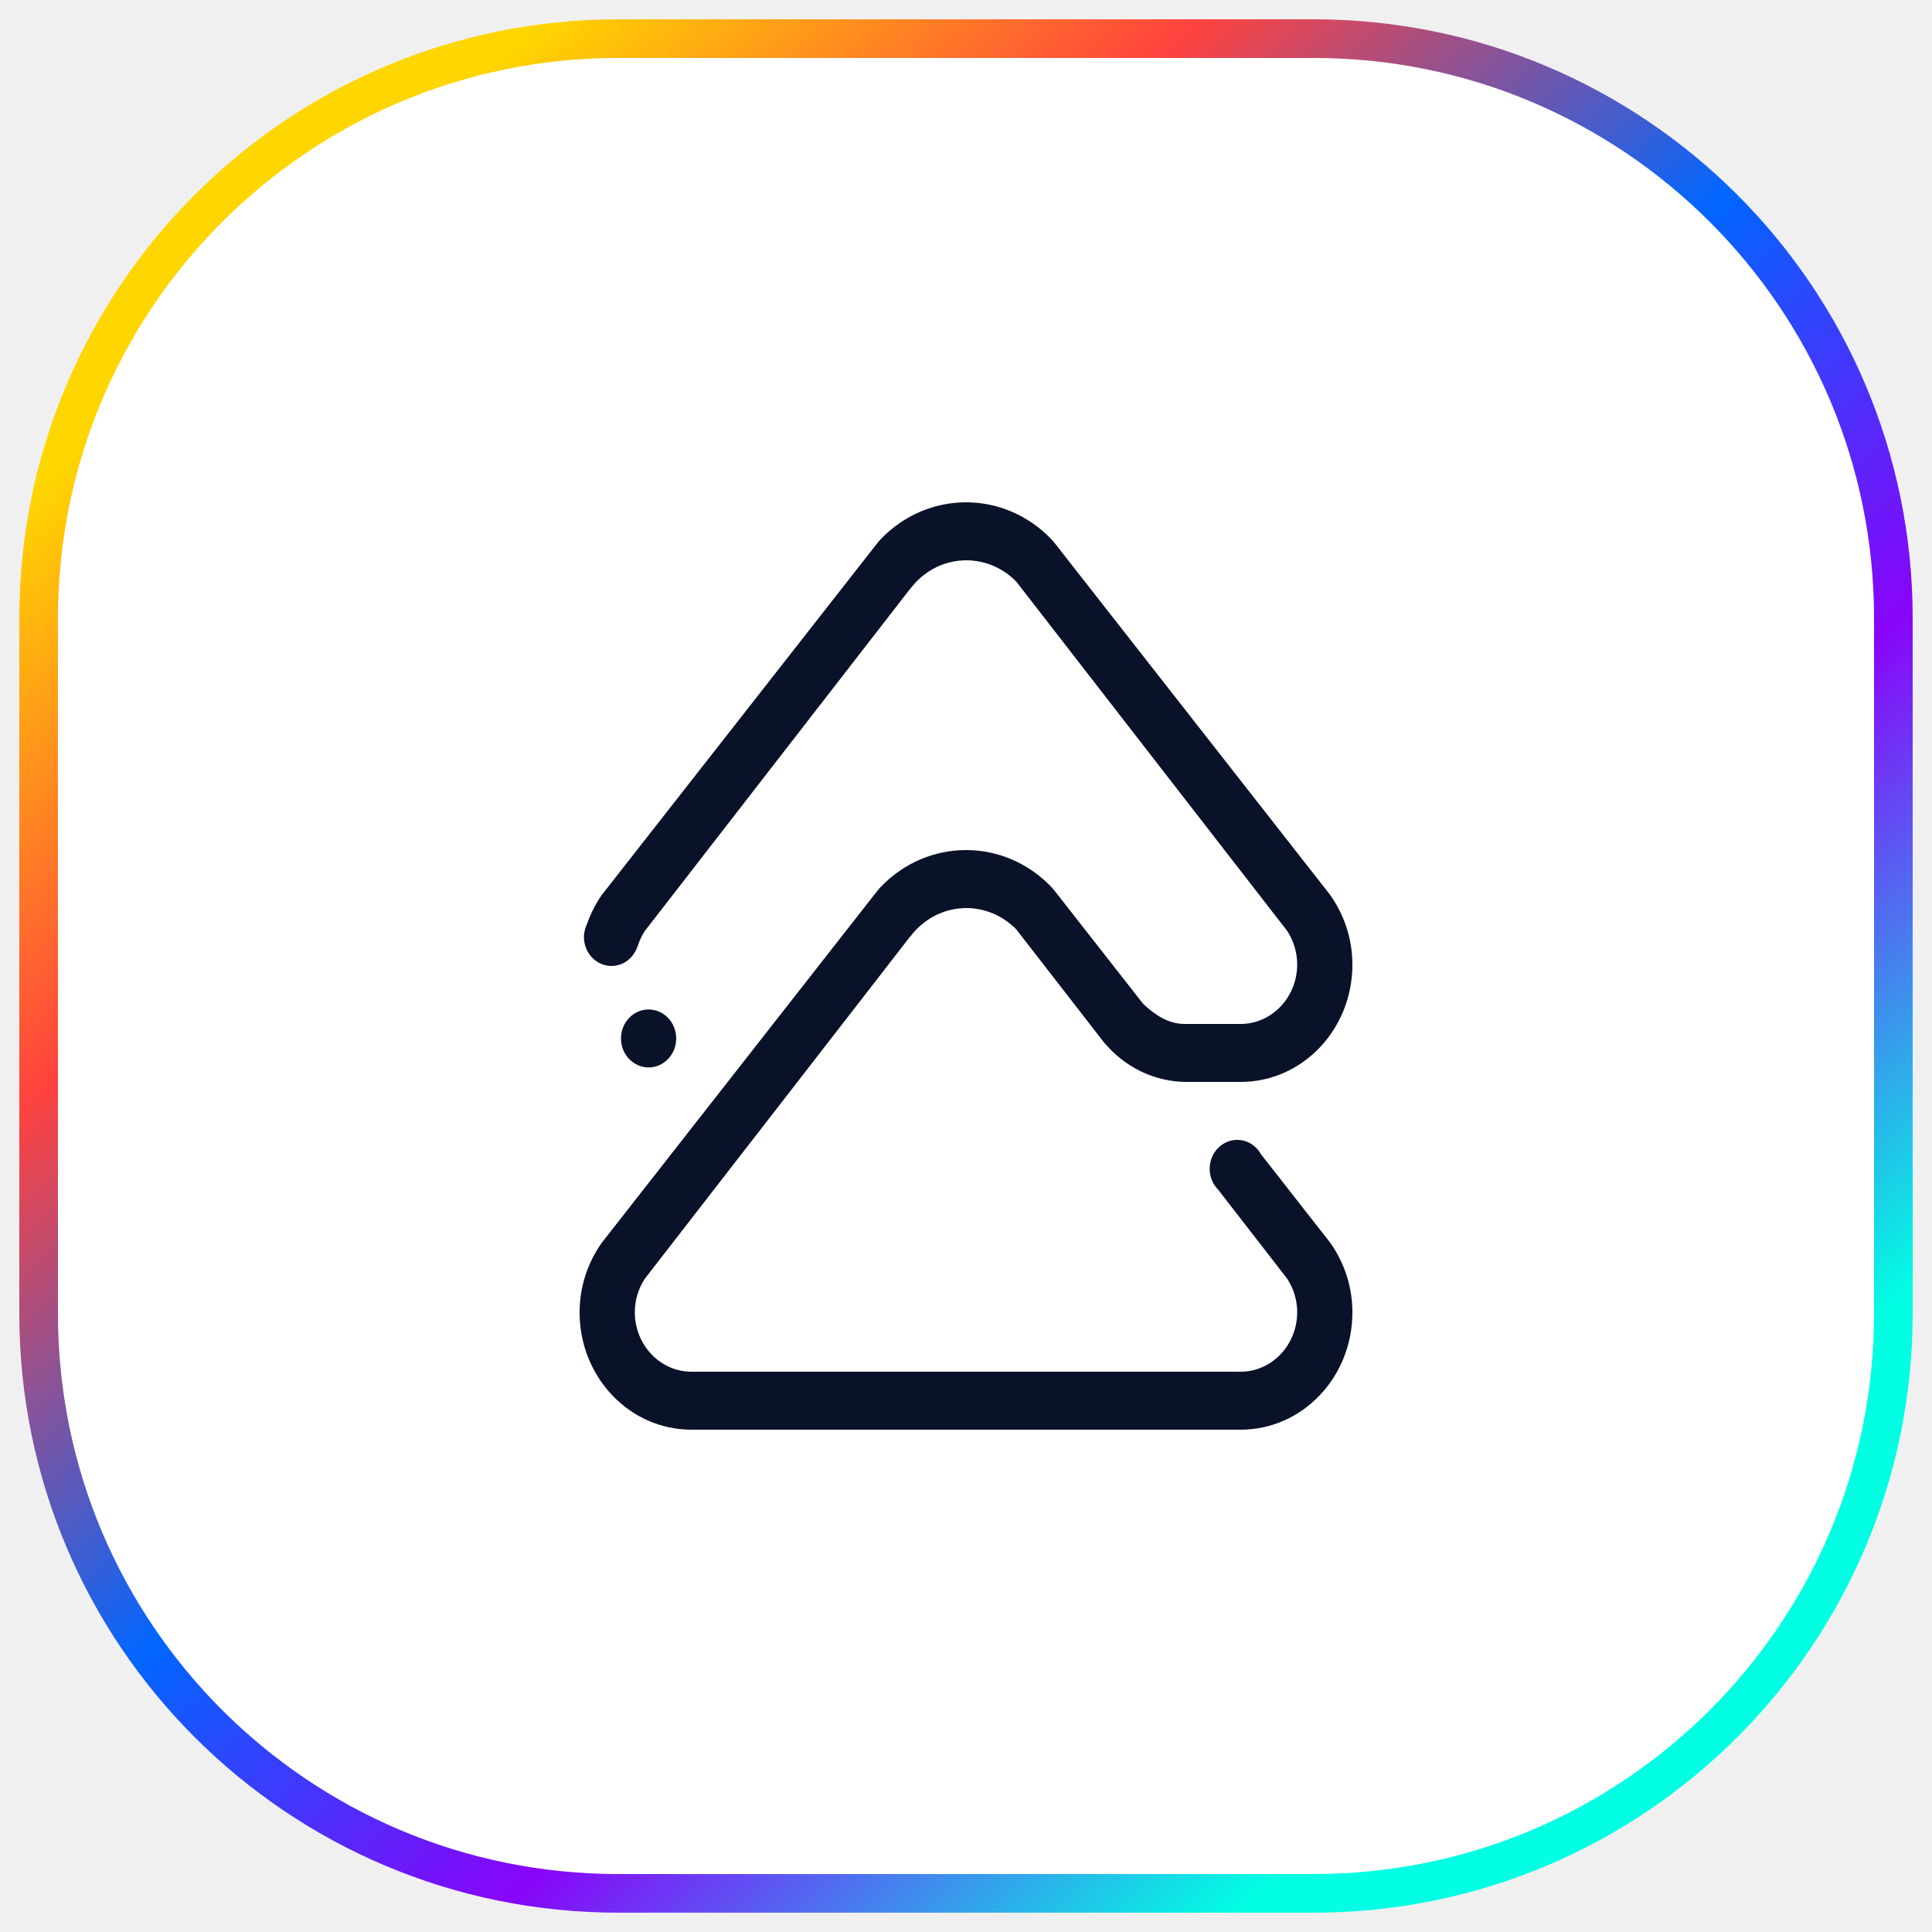
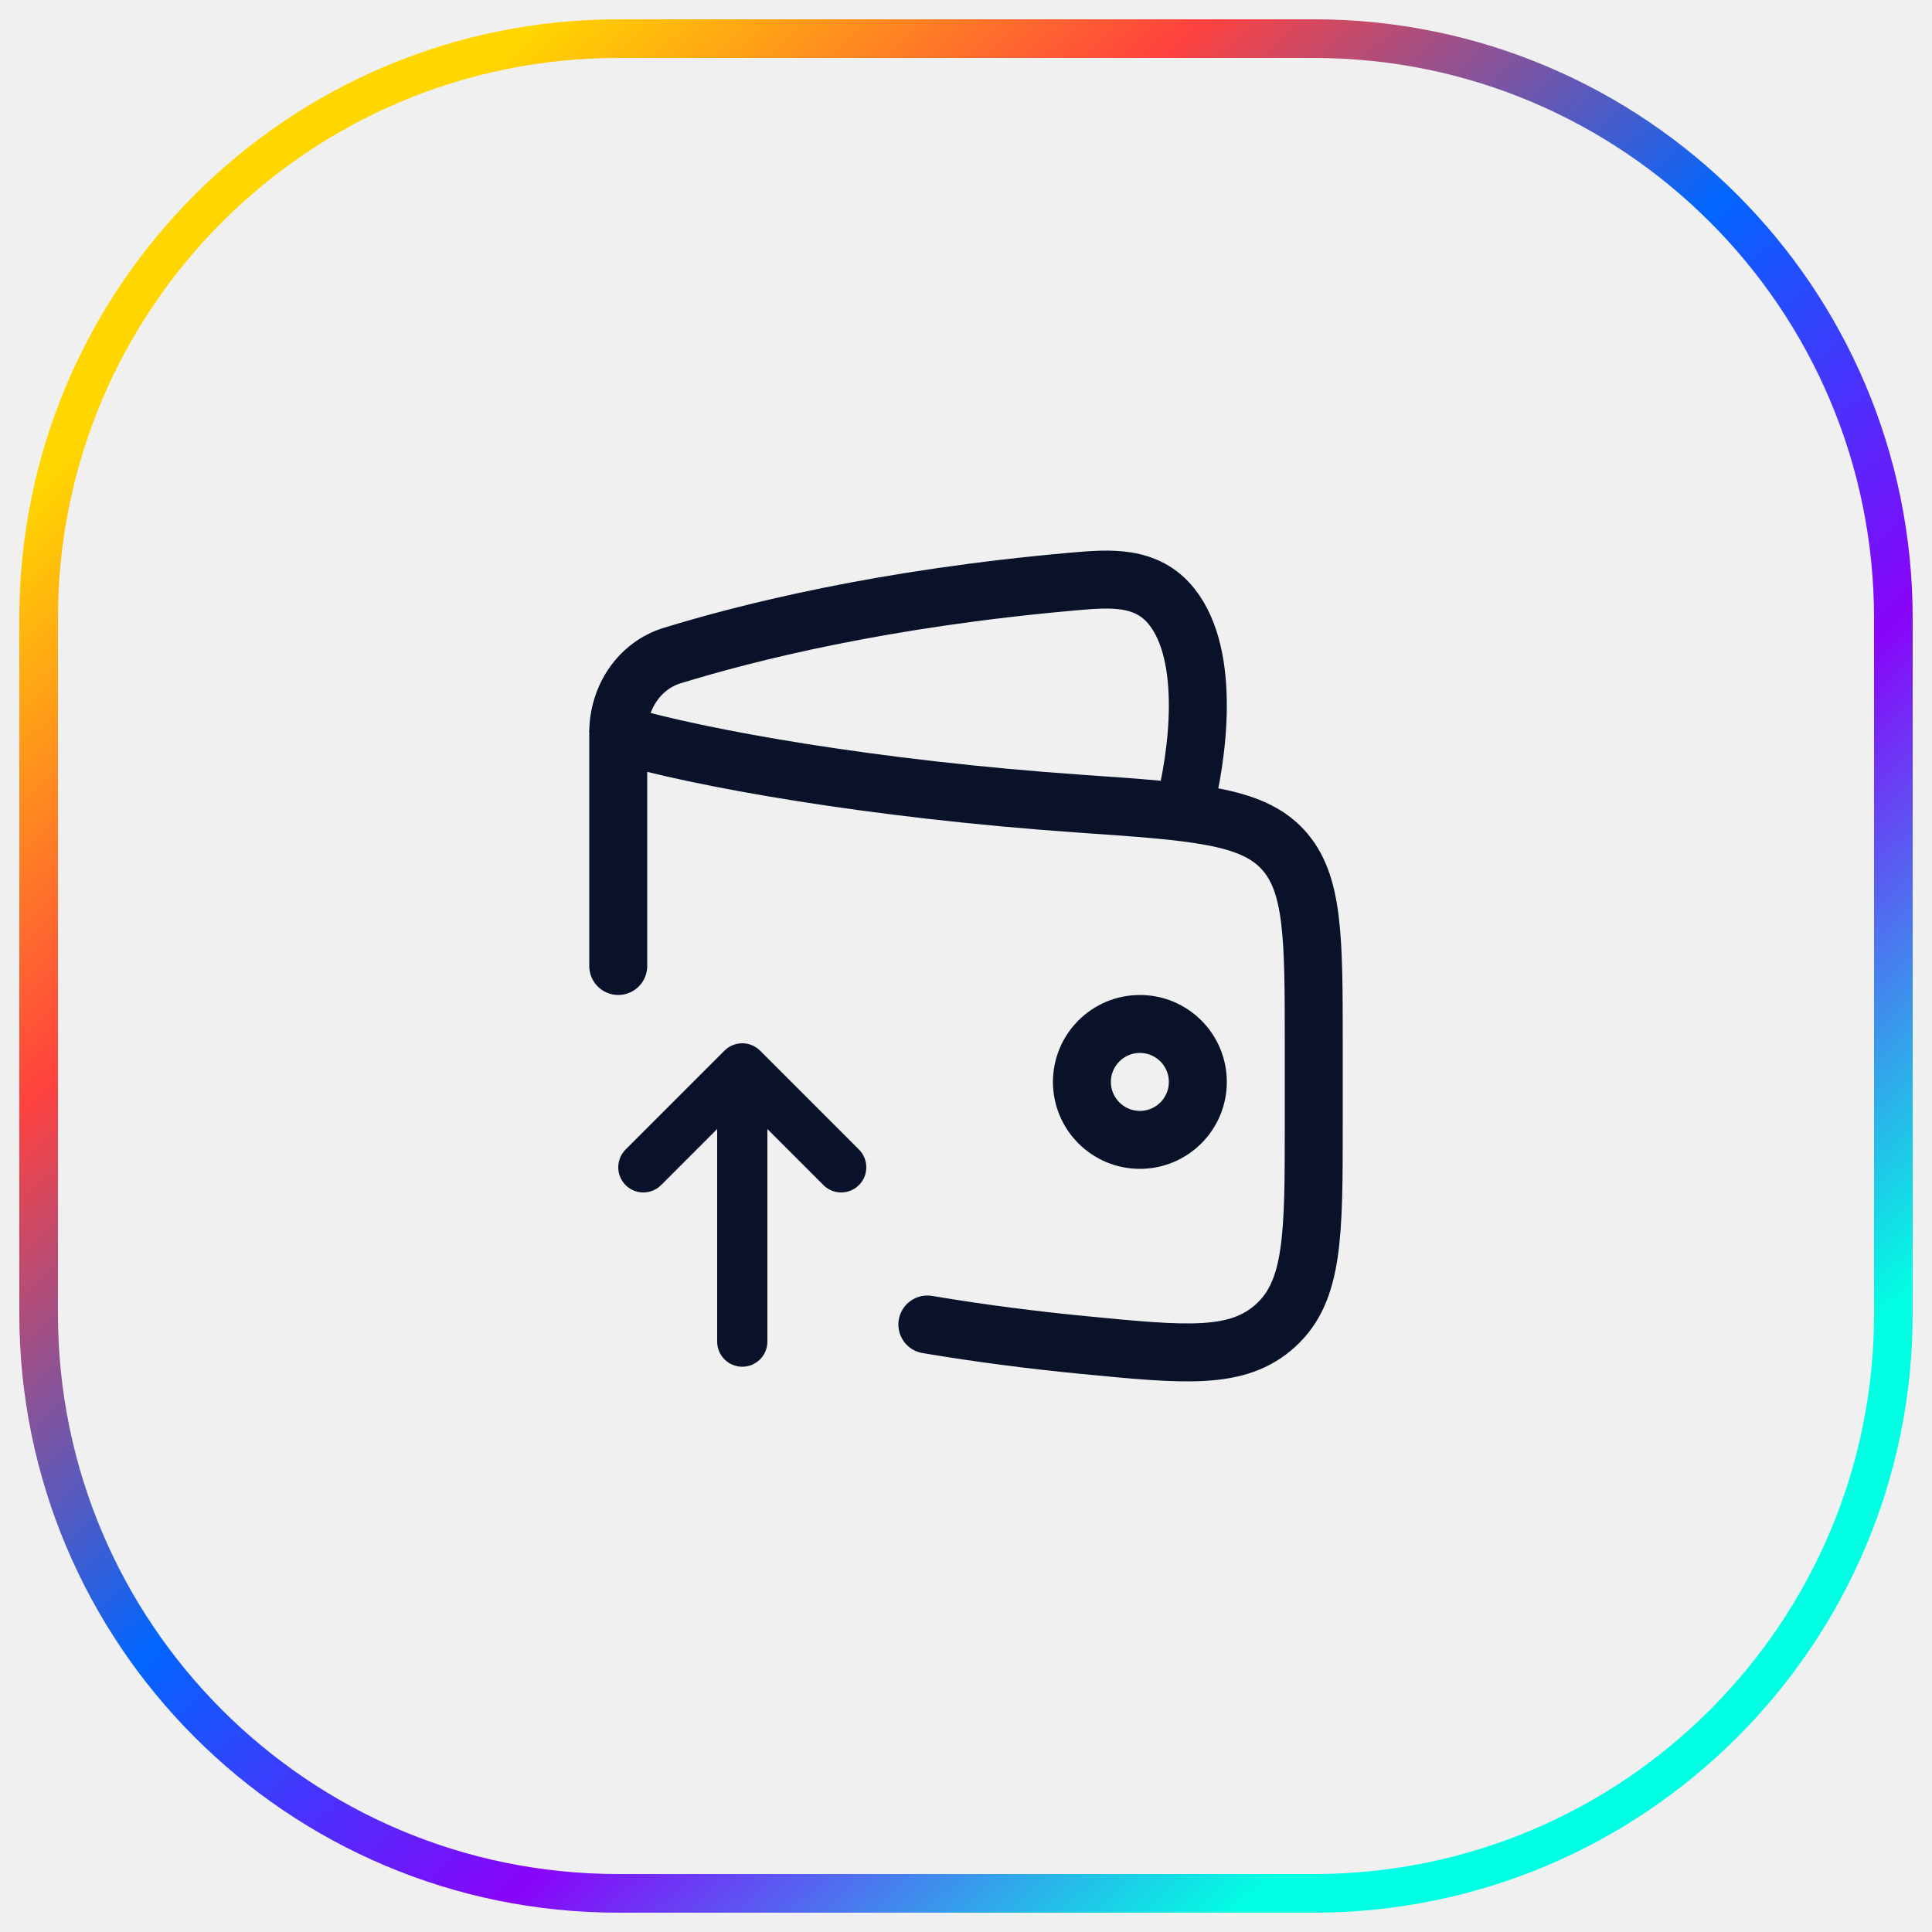
<svg xmlns="http://www.w3.org/2000/svg" width="50" height="50" viewBox="0 0 50 50" fill="none">
-   <rect x="1" y="1" width="48" height="48" rx="15" fill="white" stroke="url(#paint0_linear_5138_22319)" />
-   <path fill-rule="evenodd" clip-rule="evenodd" d="M15 33.964C15 33.287 15.217 32.667 15.574 32.162L22.716 23.041C22.739 23.015 22.759 22.989 22.783 22.964C24.007 21.678 25.993 21.678 27.218 22.964C27.242 22.989 27.262 23.017 27.285 23.043L29.585 25.98C29.884 26.259 30.229 26.5 30.659 26.5L32.104 26.5C32.915 26.5 33.571 25.81 33.571 24.959C33.571 24.637 33.474 24.342 33.314 24.094C31.282 21.472 28.081 17.346 26.301 15.052C25.576 14.312 24.418 14.317 23.701 15.069C23.654 15.119 23.61 15.171 23.569 15.224C23.56 15.236 23.552 15.242 23.543 15.253C21.739 17.581 18.661 21.549 16.686 24.096C16.61 24.214 16.549 24.343 16.505 24.48L16.503 24.479C16.409 24.78 16.144 24.999 15.827 24.999C15.432 24.999 15.112 24.664 15.112 24.249C15.112 24.169 15.127 24.094 15.149 24.022L15.148 24.021C15.149 24.016 15.153 24.009 15.155 24.004C15.165 23.973 15.177 23.943 15.191 23.913C15.288 23.644 15.413 23.39 15.573 23.163L22.717 14.041C22.74 14.016 22.759 13.989 22.783 13.964C23.39 13.327 24.183 13.006 24.979 13C25.789 12.994 26.6 13.316 27.218 13.964C27.243 13.99 27.264 14.019 27.288 14.046L34.422 23.157C34.781 23.663 35 24.286 35 24.965C35 26.641 33.706 28 32.11 28L31.167 28L30.715 28C29.857 28 29.09 27.601 28.566 26.971C27.712 25.87 26.92 24.849 26.301 24.052C25.576 23.312 24.418 23.317 23.701 24.07C23.654 24.119 23.61 24.17 23.569 24.224C23.56 24.236 23.552 24.243 23.543 24.253C21.739 26.581 18.661 30.549 16.686 33.096C16.526 33.343 16.429 33.638 16.429 33.958C16.429 34.809 17.086 35.5 17.897 35.5L32.104 35.5C32.915 35.5 33.571 34.809 33.571 33.958C33.571 33.636 33.473 33.339 33.311 33.091C32.78 32.406 32.17 31.62 31.526 30.789C31.391 30.653 31.306 30.462 31.306 30.25C31.306 29.835 31.626 29.5 32.02 29.5C32.283 29.5 32.511 29.651 32.635 29.874L34.422 32.156C34.781 32.661 35 33.285 35 33.964C35 35.641 33.706 37 32.11 37L17.891 37C16.294 37 15 35.641 15 33.964ZM17.5 26.875C17.5 27.289 17.181 27.625 16.786 27.625C16.391 27.625 16.071 27.289 16.071 26.875C16.071 26.461 16.391 26.125 16.786 26.125C17.181 26.125 17.5 26.461 17.5 26.875Z" fill="#091229" />
+   <rect x="1" y="1" width="48" height="48" rx="15" stroke="url(#paint0_linear_5303_14206)" />
+   <path d="M16 25V19C18.105 19.621 22.576 20.427 28.004 20.803C30.925 21.005 32.386 21.107 33.193 21.977C34 22.847 34 24.25 34 27.055V29.068C34 31.957 34 33.401 33.016 34.3C32.032 35.199 30.692 35.068 28.011 34.806C26.73 34.681 25.375 34.509 24 34.278" stroke="#091229" stroke-width="1.5" stroke-linecap="round" stroke-linejoin="round" />
+   <path d="M30.626 21C31.003 19.577 31.345 16.988 30.327 15.703C29.682 14.888 28.722 14.966 27.782 15.049C22.838 15.484 19.345 16.367 17.393 16.967C16.553 17.225 16 18.045 16 18.96" stroke="#091229" stroke-width="1.5" stroke-linejoin="round" />
+   <path d="M28 28C28 28.828 28.672 29.5 29.5 29.5C30.328 29.5 31 28.828 31 28C31 27.172 30.328 26.5 29.5 26.5C28.672 26.5 28 27.172 28 28Z" stroke="#091229" stroke-width="1.5" />
+   <path fill-rule="evenodd" clip-rule="evenodd" d="M19.67 27.19C19.548 27.069 19.382 27 19.21 27C19.038 27 18.872 27.069 18.75 27.19L16.19 29.75C15.937 30.004 15.937 30.416 16.19 30.67C16.444 30.924 16.856 30.924 17.11 30.67L18.56 29.219V34.721C18.56 35.08 18.851 35.371 19.21 35.371C19.569 35.371 19.86 35.08 19.86 34.721V29.219L21.31 30.67C21.564 30.924 21.976 30.924 22.23 30.67C22.483 30.416 22.483 30.004 22.23 29.75L19.67 27.19Z" fill="#091229" />
  <defs>
-     <linearGradient id="paint0_linear_5138_22319" x1="7.545" y1="6.455" x2="40.273" y2="41.909" gradientUnits="userSpaceOnUse">
+     <linearGradient id="paint0_linear_5303_14206" x1="7.545" y1="6.455" x2="40.273" y2="41.909" gradientUnits="userSpaceOnUse">
      <stop stop-color="#FFD600" />
      <stop offset="0.24" stop-color="#FF423E" />
      <stop offset="0.5" stop-color="#0166FF" />
      <stop offset="0.73" stop-color="#8904F9" />
      <stop offset="1" stop-color="#01FFE3" />
    </linearGradient>
  </defs>
</svg>
